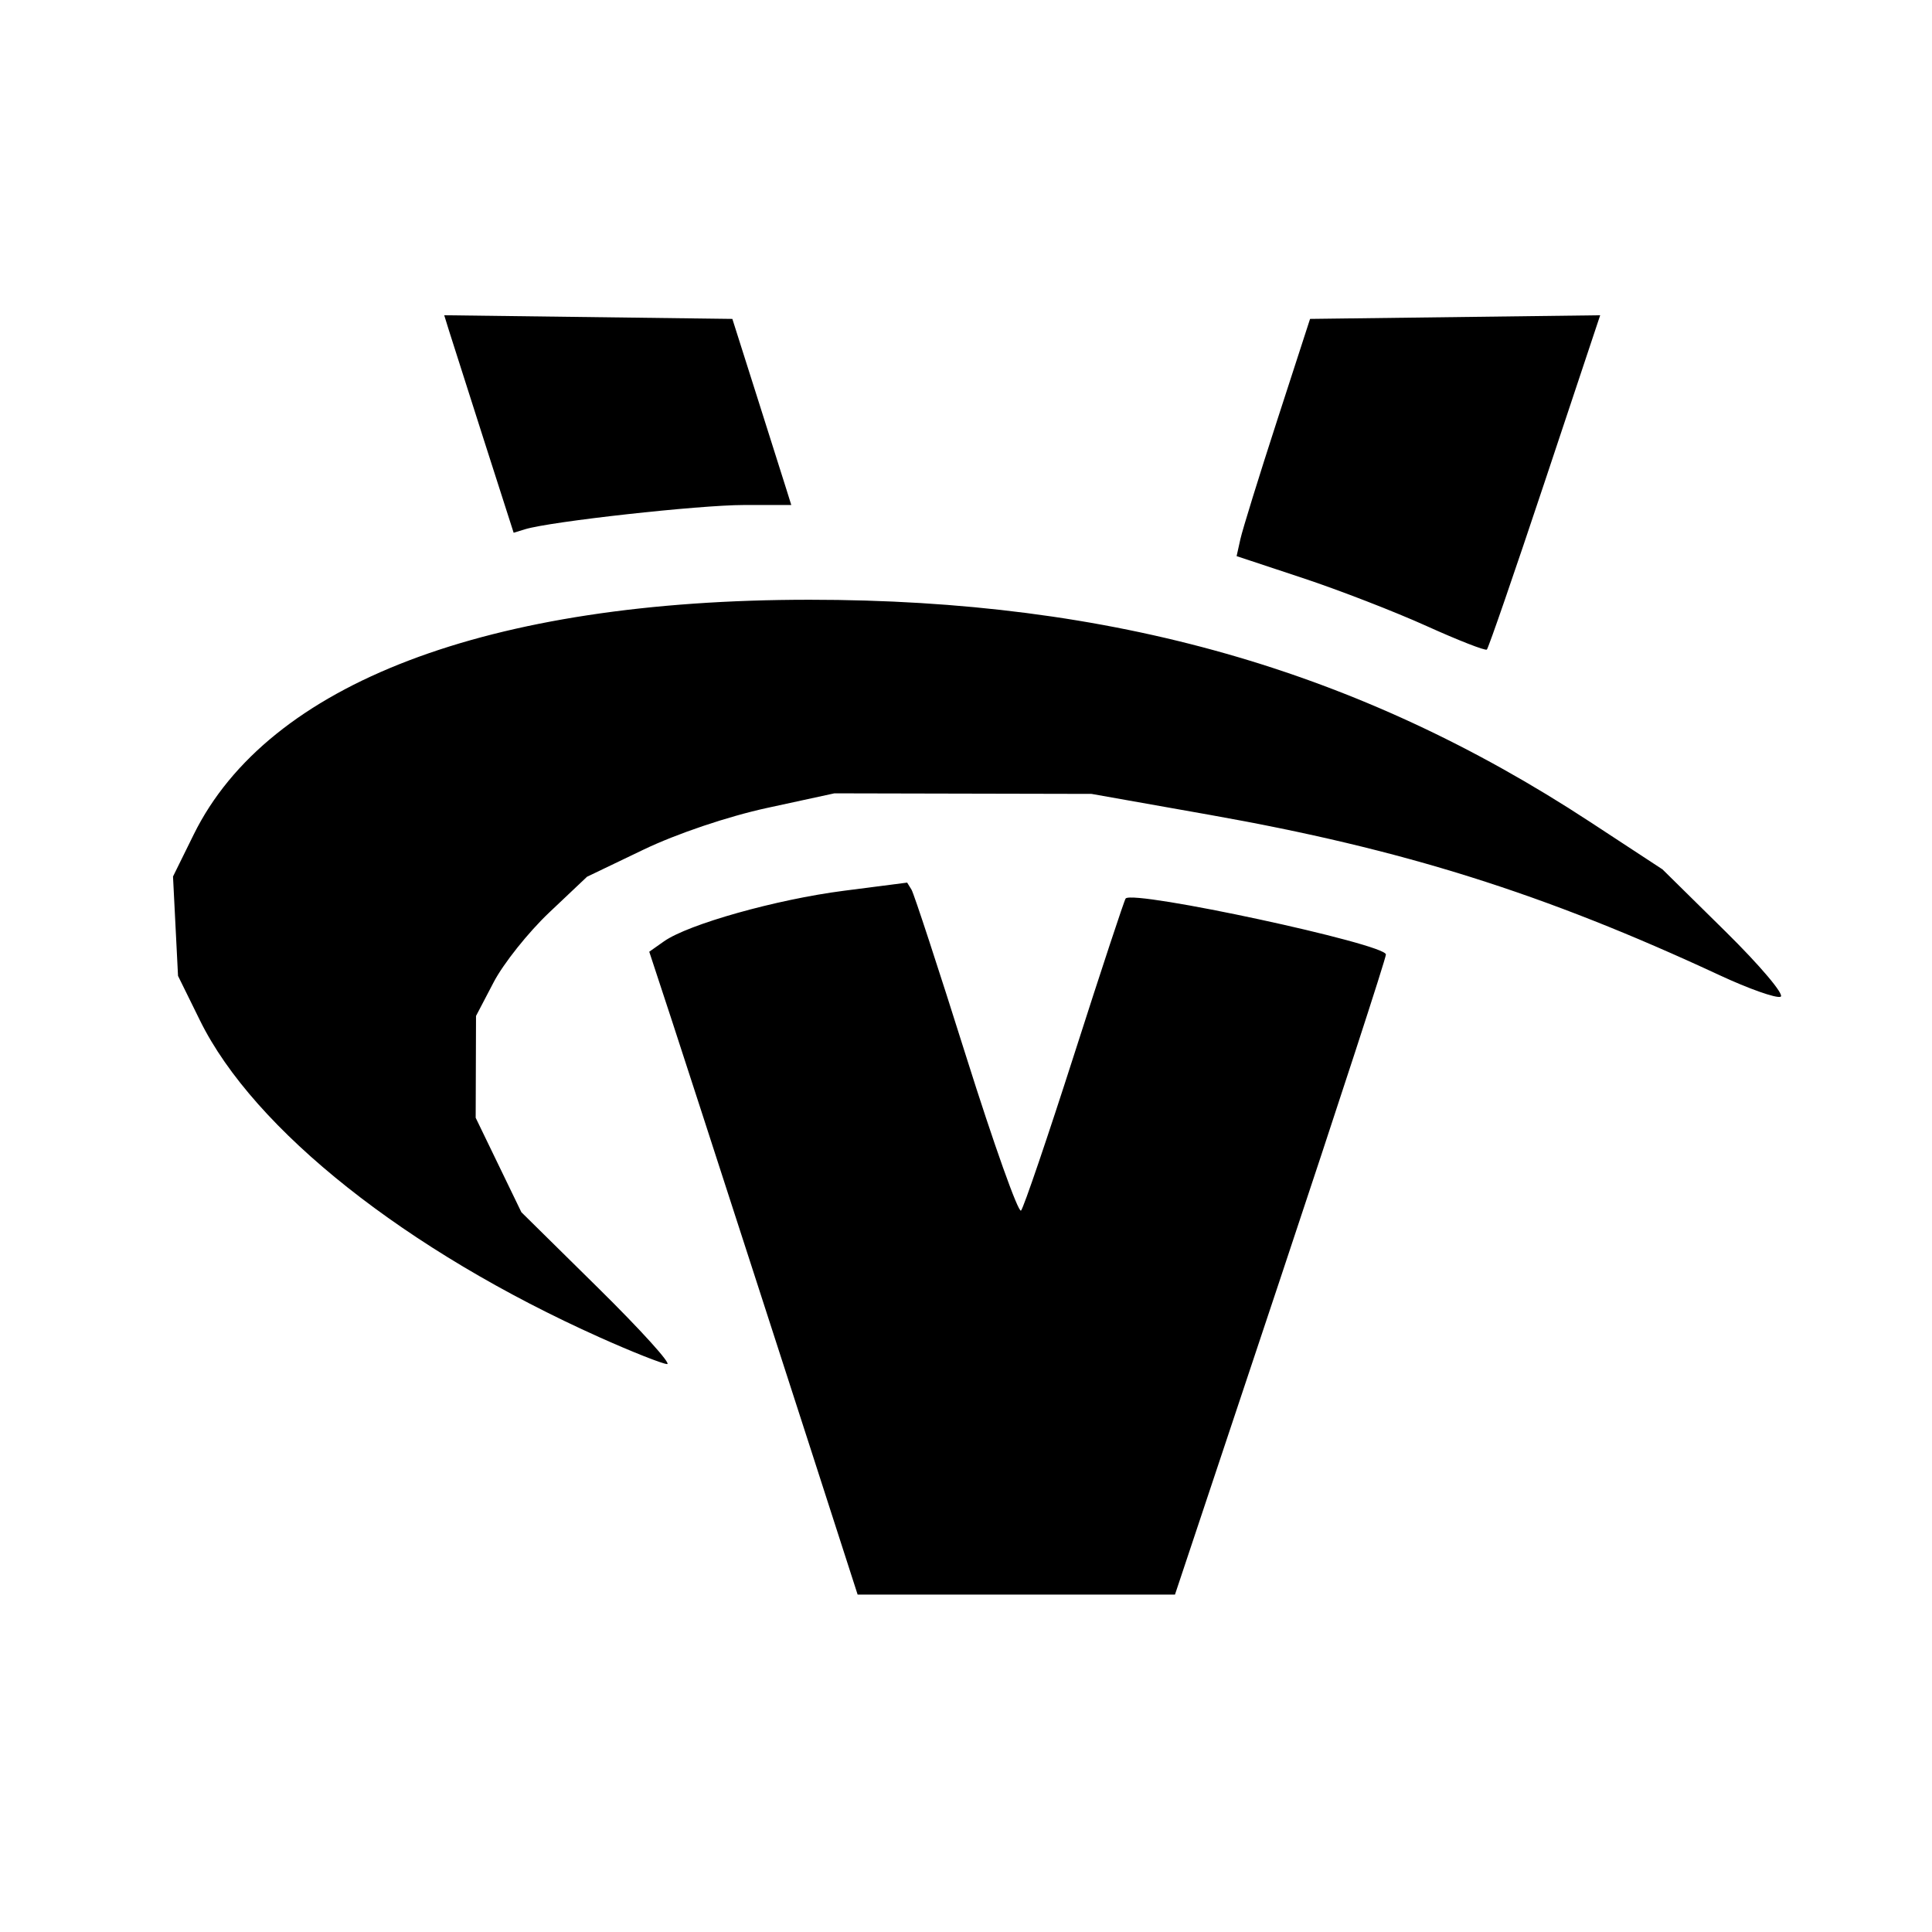
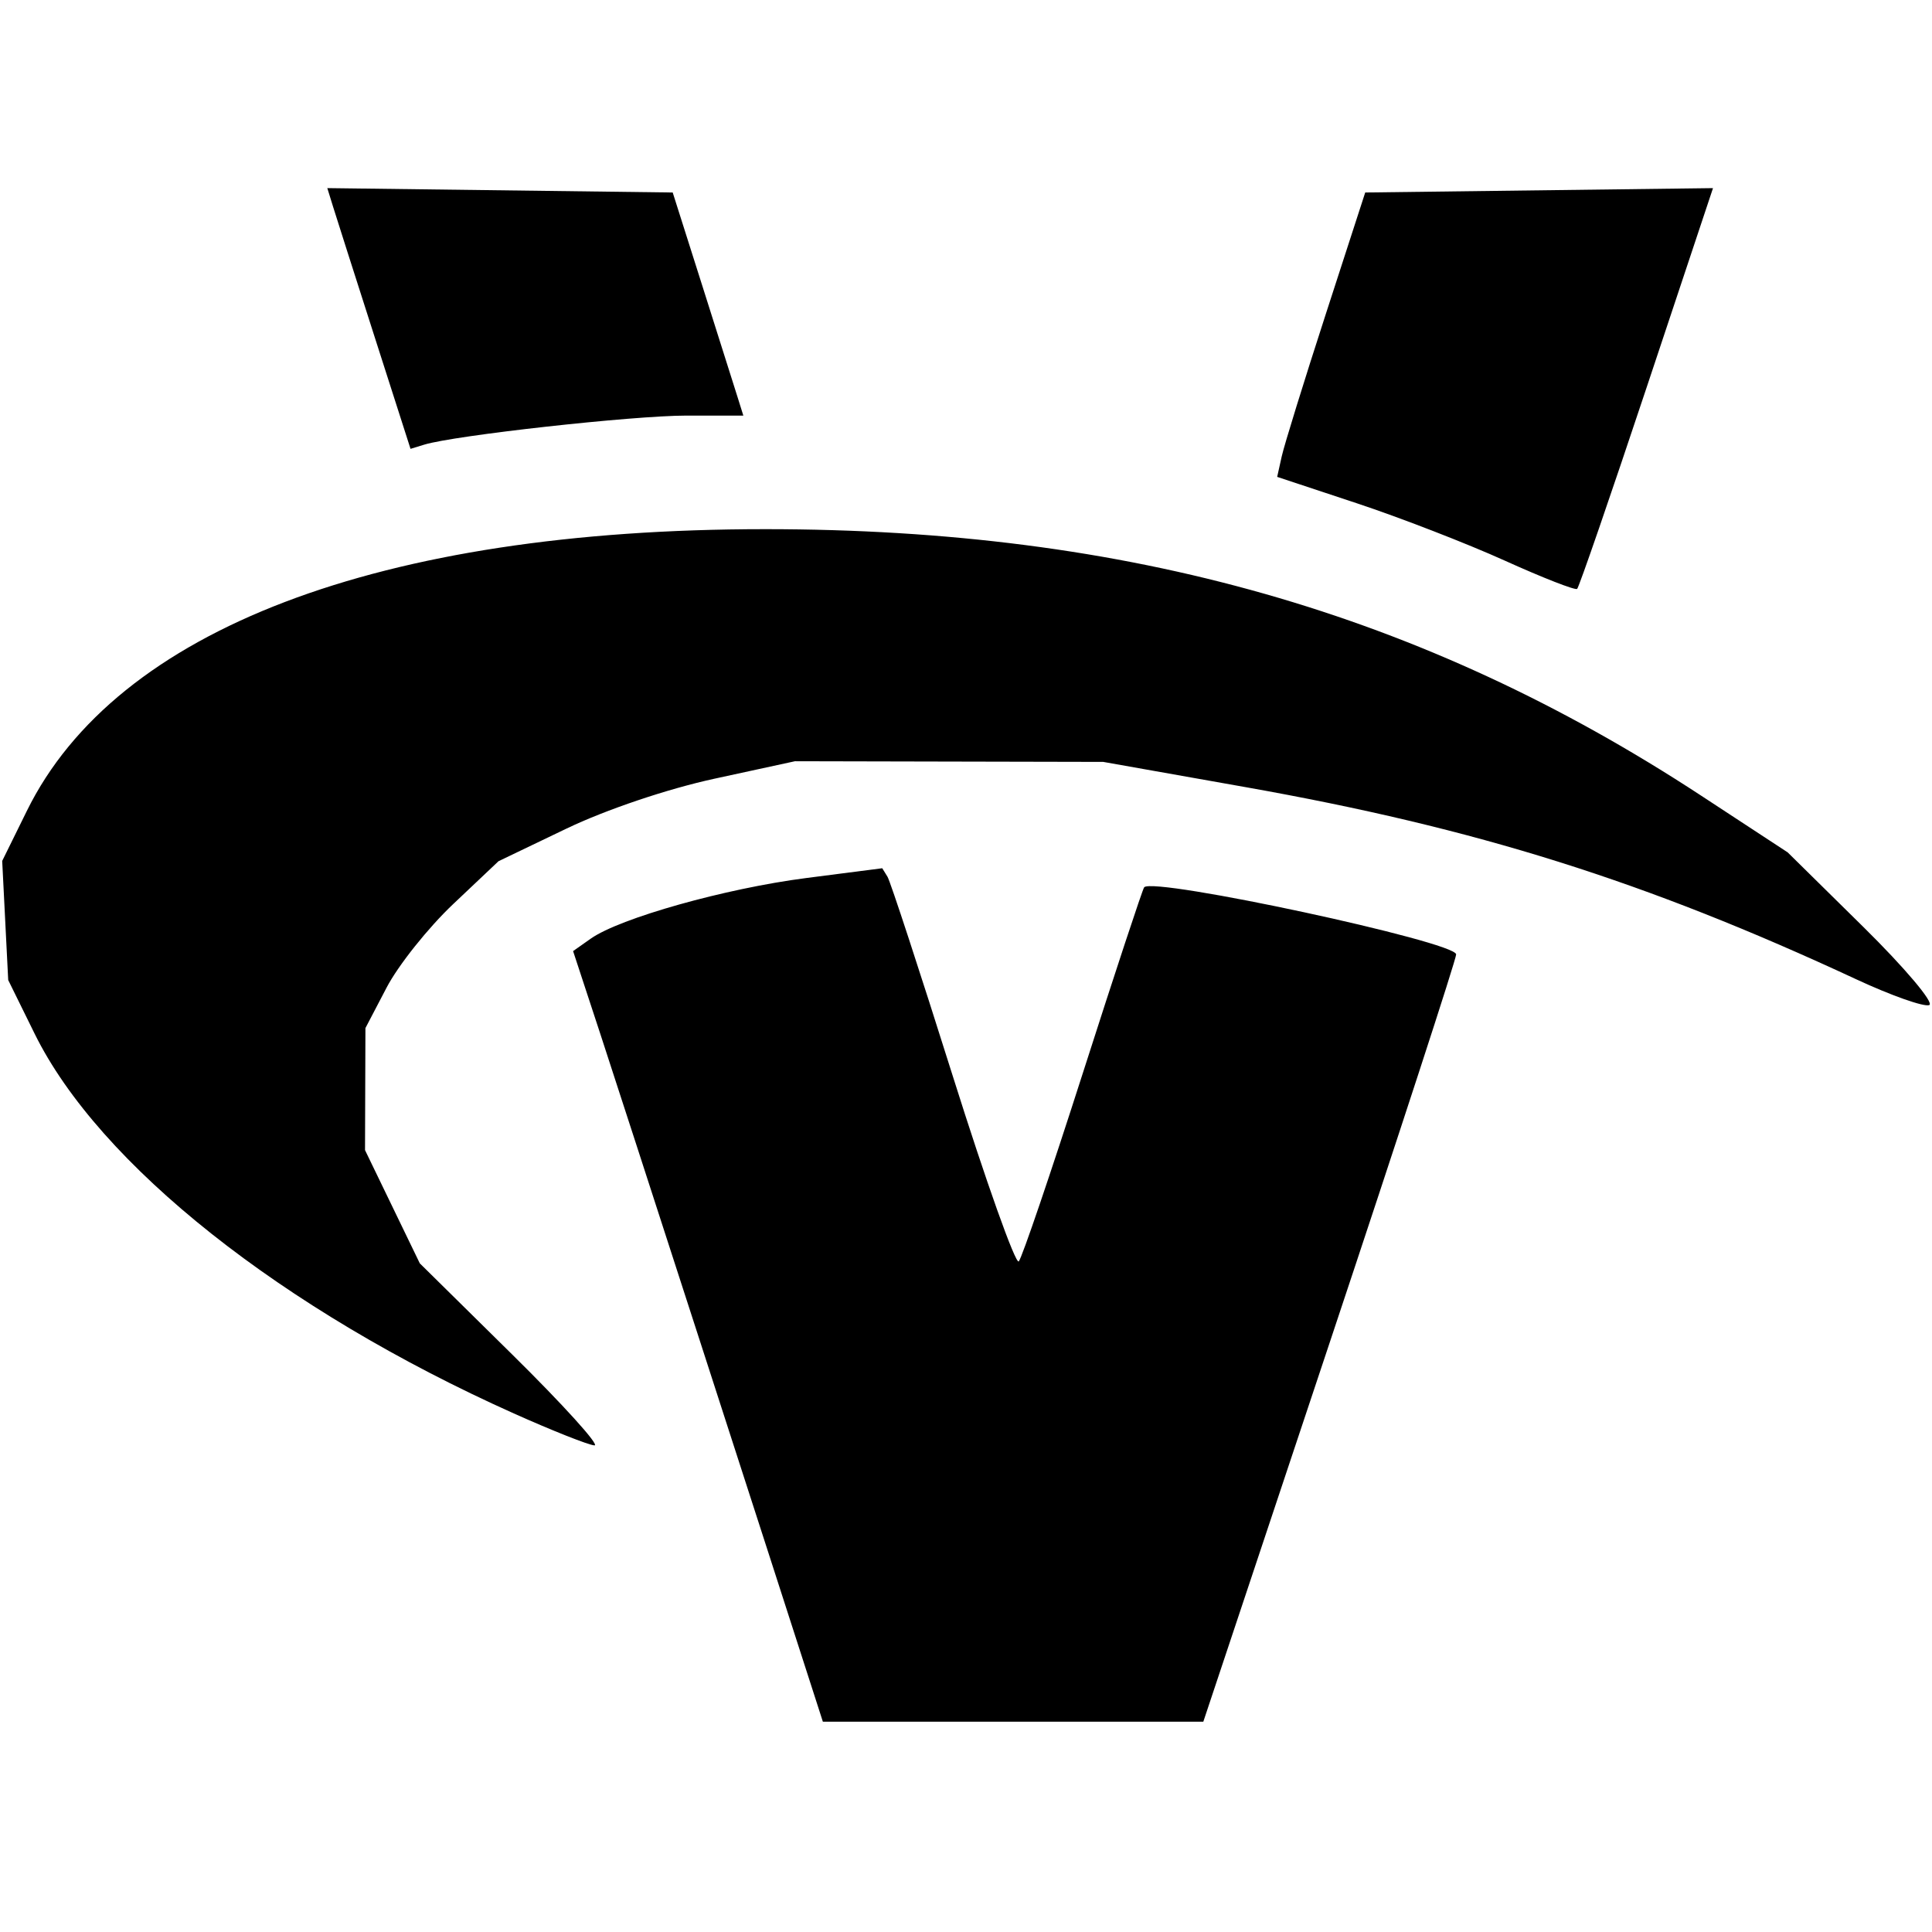
<svg xmlns="http://www.w3.org/2000/svg" viewBox="0 0 640 640" version="1.1" id="svg1">
  <defs id="defs1" />
-   <path style="fill:#000000;stroke-width:6.355" d="M 283.196,525.421 C 270.048,484.525 228.159,355.08 222.624,338.239 l -7.55,-22.968 4.878,-3.438 c 8.06,-5.68 37.155,-13.866 59.53,-16.749 l 21.024,-2.709 1.444,2.337 c 0.794,1.285 8.928,26.113 18.074,55.173 9.147,29.06 17.34,52.07 18.207,51.134 0.867,-0.936 8.85,-24.401 17.739,-52.144 8.889,-27.743 16.503,-50.802 16.919,-51.243 2.724,-2.885 86.211,15.081 86.211,18.553 0,1.334 -15.721,49.588 -34.935,107.231 l -34.935,104.806 H 336.664 284.097 Z M 198.695,443.037 C 134.652,414.353 84.079,374.267 66.253,338.057 l -7.279,-14.786 -0.831,-16.456 -0.831,-16.456 6.848,-13.896 c 24.67,-50.06 97.39,-77.788 204.007,-77.788 100.331,0 181.568,23.126 258.599,73.615 l 23.949,15.697 20.887,20.588 c 11.494,11.33 19.695,21.05 18.235,21.615 -1.459,0.565 -10.538,-2.642 -20.176,-7.127 -58.269,-27.111 -104.857,-41.767 -168.847,-53.116 l -39.232,-6.958 -42.595,-0.092 -42.595,-0.093 -22.223,4.821 c -13.013,2.823 -29.99,8.548 -40.964,13.814 l -18.741,8.993 -12.523,11.844 c -6.888,6.514 -15.162,16.89 -18.388,23.058 l -5.865,11.214 -0.057,16.861 -0.057,16.861 7.57,15.646 7.57,15.646 25.57,25.221 c 14.064,13.871 24.276,25.16 22.695,25.085 -1.581,-0.075 -11.609,-4.048 -22.284,-8.829 z M 472.552,207.372 c -10.481,-4.738 -28.922,-11.885 -40.982,-15.881 l -21.926,-7.266 1.258,-5.666 c 0.692,-3.116 6.166,-20.798 12.166,-39.293 l 10.907,-33.627 48.053,-0.603 48.053,-0.603 -18.306,54.971 c -10.068,30.234 -18.725,55.334 -19.237,55.777 -0.512,0.444 -9.506,-3.07 -19.986,-7.809 z M 160.229,145.544 c -5.457,-17.015 -10.631,-33.227 -11.498,-36.026 l -1.576,-5.089 47.724,0.606 47.724,0.606 8.183,25.781 c 4.5,14.18 8.892,28.051 9.76,30.825 l 1.577,5.044 h -15.729 c -14.773,0 -64.085,5.463 -72.442,8.026 l -3.8,1.165 z" id="path5" />
+   <path style="fill:#000000;stroke-width:7.618" d="M 271.504,566.978 C 255.743,517.954 205.529,362.782 198.893,342.595 l -9.05,-27.533 5.847,-4.121 c 9.662,-6.809 44.539,-16.622 71.361,-20.077 l 25.203,-3.247 1.732,2.802 c 0.952,1.541 10.702,31.303 21.667,66.139 10.964,34.835 20.786,62.419 21.826,61.296 1.04,-1.122 10.609,-29.25 21.264,-62.507 10.656,-33.256 19.783,-60.899 20.282,-61.428 3.265,-3.459 103.344,18.079 103.344,22.24 0,1.599 -18.845,59.443 -41.878,128.543 L 398.612,570.337 H 335.598 272.584 Z m -101.295,-98.757 C 93.437,433.836 32.814,385.783 11.445,342.376 L 2.719,324.651 1.723,304.924 0.727,285.198 8.936,268.54 C 38.509,208.532 125.681,175.293 253.487,175.293 c 120.27,0 217.653,27.722 309.993,88.246 l 28.709,18.817 25.039,24.68 c 13.779,13.581 23.609,25.233 21.859,25.91 -1.749,0.677 -12.633,-3.167 -24.186,-8.543 C 545.051,291.903 489.205,274.335 412.496,260.73 l -47.029,-8.341 -51.06,-0.11 -51.06,-0.111 -26.639,5.78 c -15.599,3.384 -35.95,10.247 -49.105,16.559 l -22.466,10.78 -15.012,14.198 c -8.257,7.809 -18.176,20.247 -22.042,27.64 l -7.03,13.442 -0.068,20.212 -0.068,20.212 9.074,18.755 9.074,18.755 30.652,30.233 c 16.859,16.628 29.101,30.16 27.205,30.07 -1.896,-0.09 -13.916,-4.852 -26.713,-10.583 z M 498.492,185.719 c -12.564,-5.68 -34.67,-14.247 -49.127,-19.037 l -26.284,-8.71 1.508,-6.792 c 0.829,-3.736 7.392,-24.932 14.583,-47.103 l 13.075,-40.311 57.603,-0.723 57.603,-0.723 -21.944,65.896 c -12.069,36.243 -22.446,66.331 -23.06,66.863 -0.614,0.532 -11.395,-3.68 -23.958,-9.36 z M 124.098,111.602 C 117.556,91.205 111.354,71.771 110.315,68.416 l -1.889,-6.101 57.208,0.726 57.208,0.726 9.809,30.905 c 5.395,16.998 10.659,33.626 11.699,36.951 l 1.89,6.047 h -18.855 c -17.709,0 -76.821,6.549 -86.839,9.621 l -4.555,1.397 z" id="path5" />
</svg>
